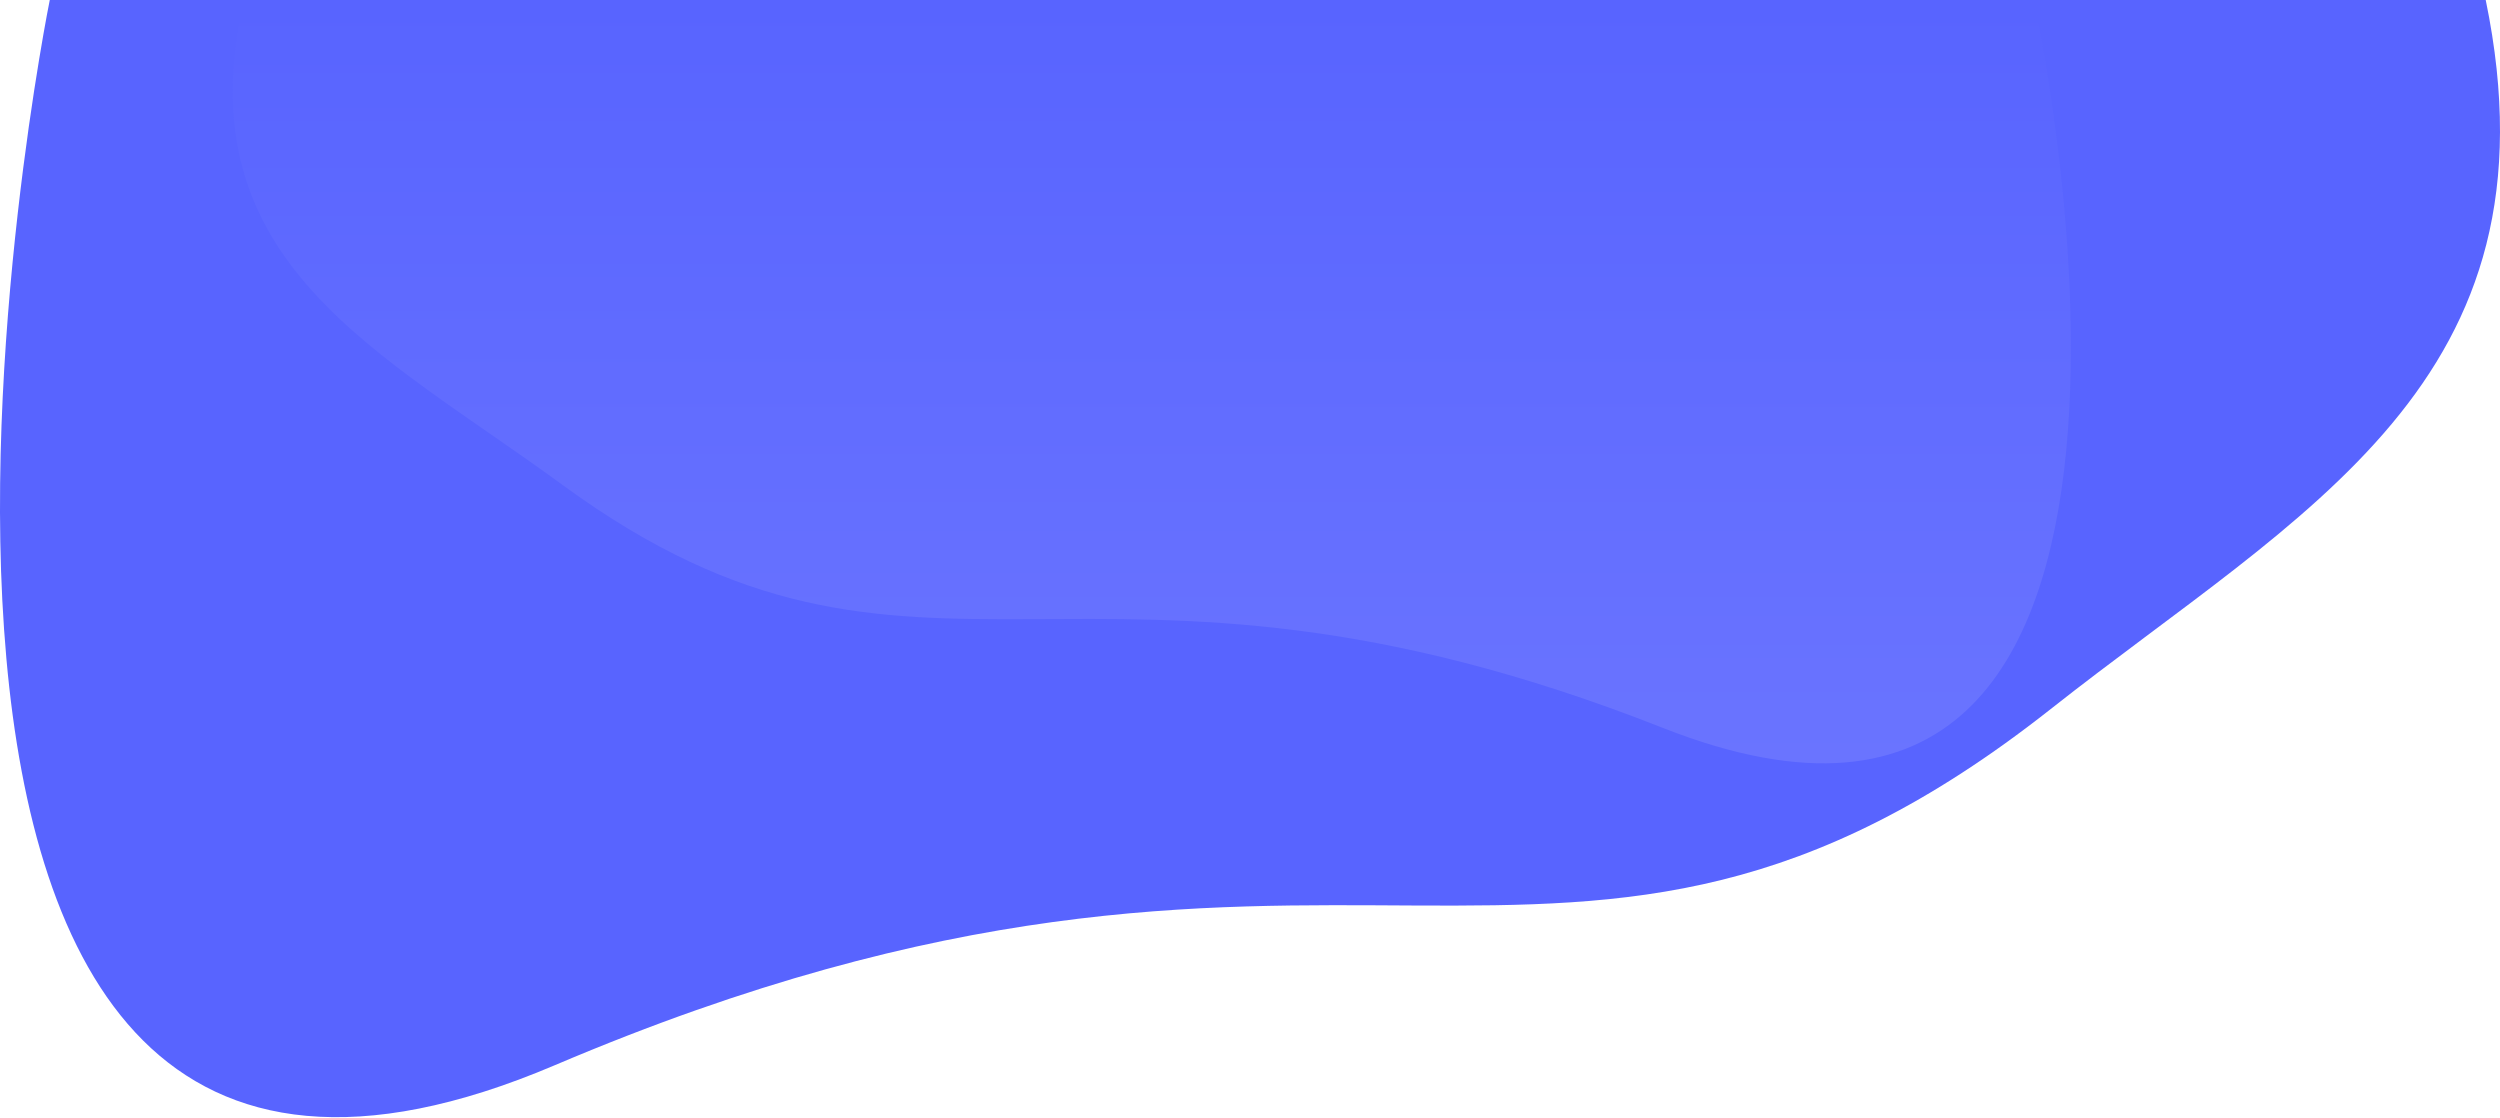
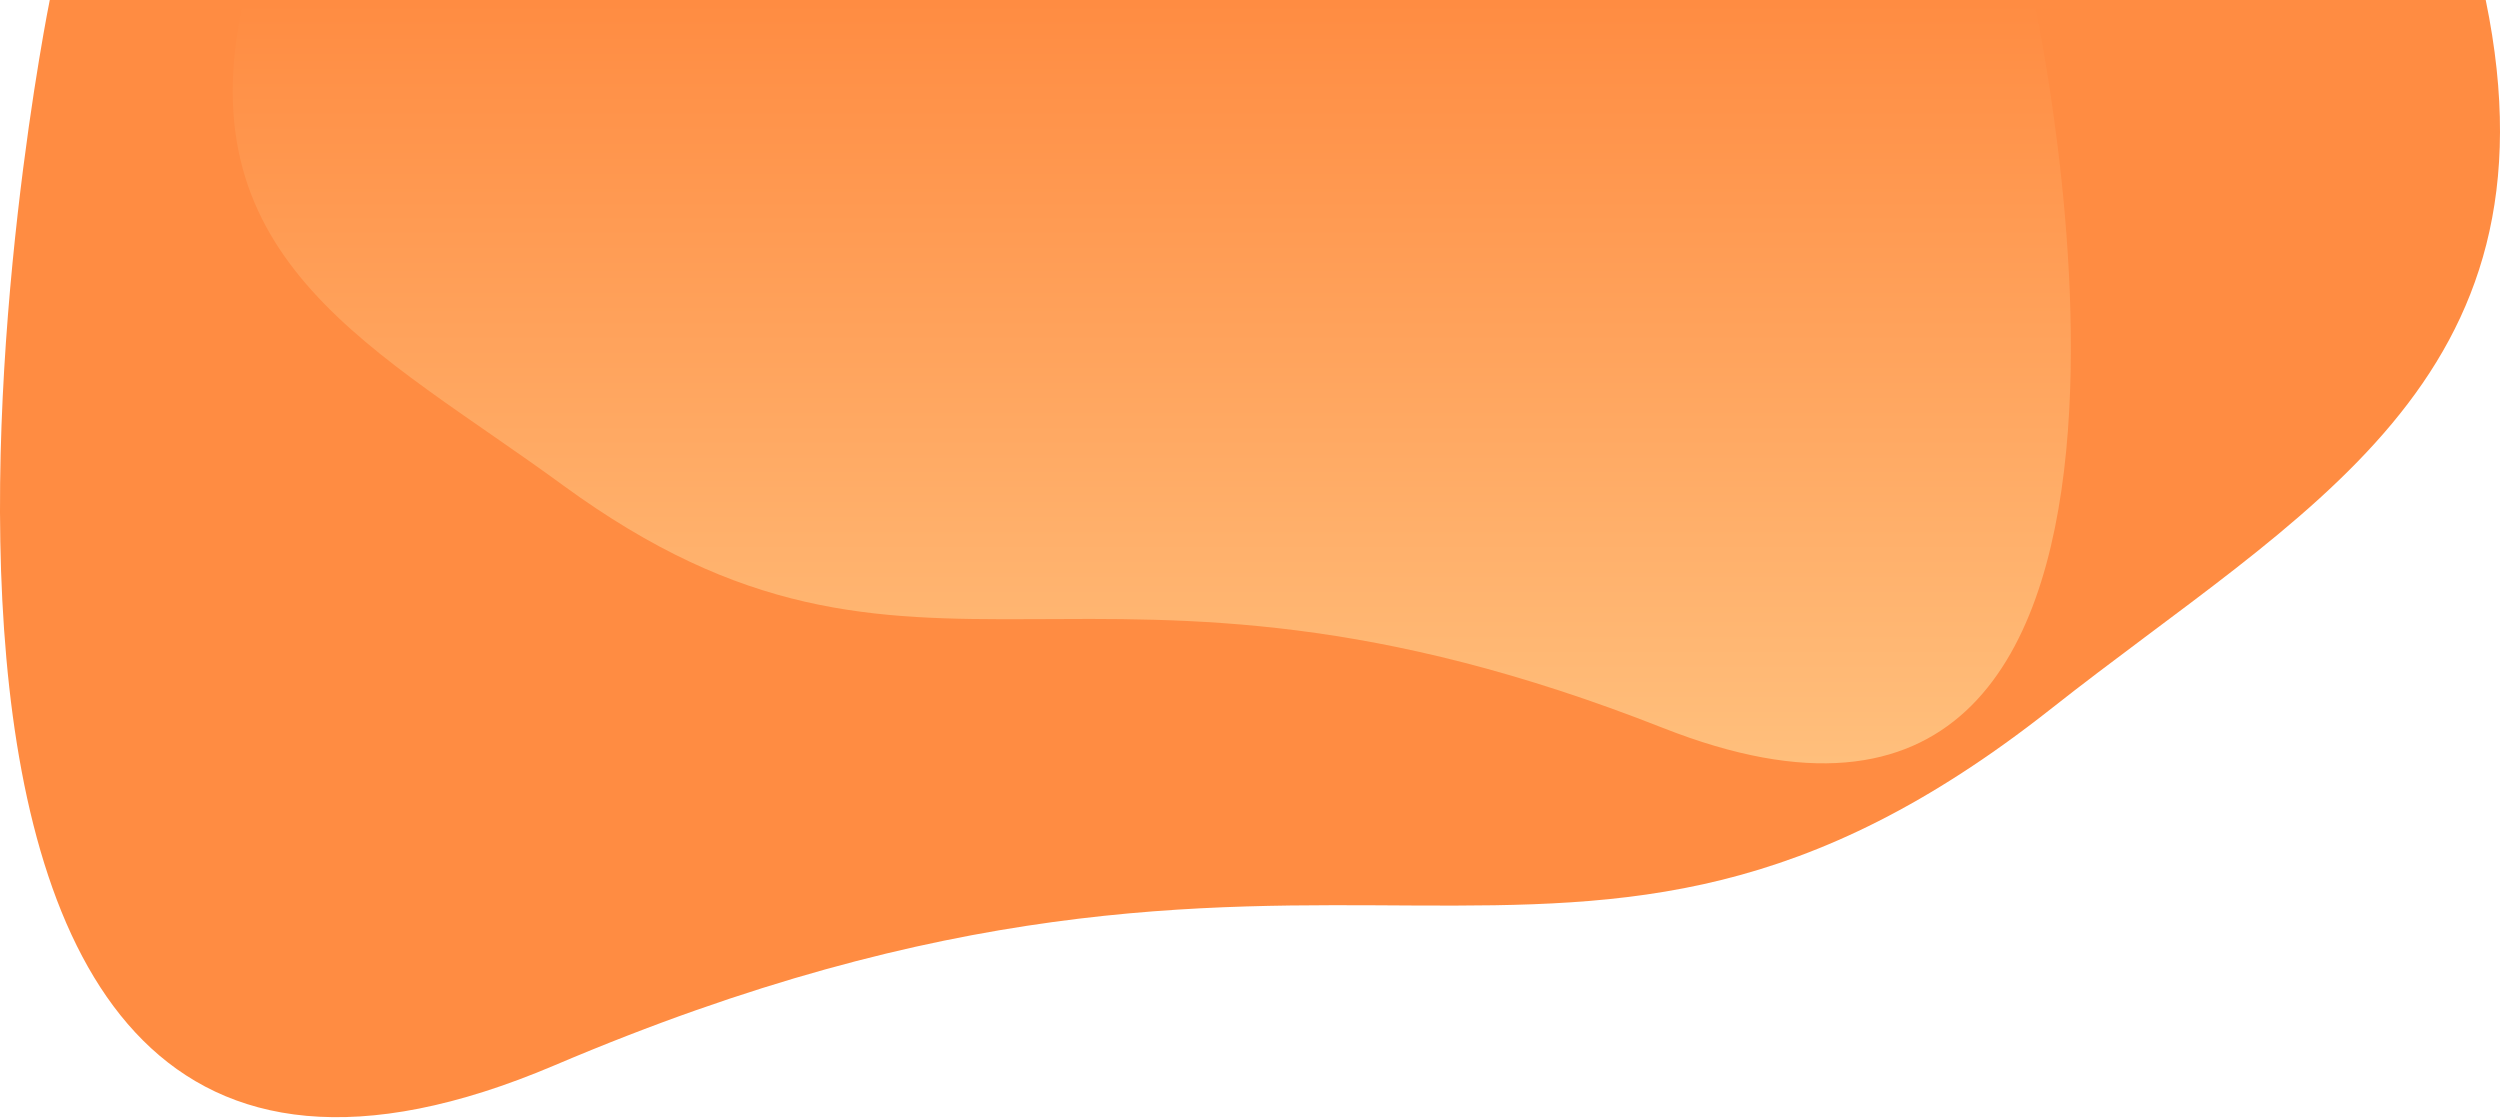
<svg xmlns="http://www.w3.org/2000/svg" height="796.067" viewBox="0 0 1781.408 796.067" width="1781.408">
-   <linearGradient id="a" gradientUnits="objectBoundingBox" x1=".5" x2=".5" y2="1">
-     <stop offset="0" stop-color="#5864ff" />
-     <stop offset="1" stop-color="#6a74ff" />
+   <linearGradient id="b" gradientUnits="objectBoundingBox" x1=".5" x2=".5" y2="1">
+     <stop offset="0" stop-color="#ff8c42" />
+     <stop offset="1" stop-color="#ffbf7c" />
  </linearGradient>
-   <path d="m1650.595 755.5c56.3 272.618-131.189 364.024-310.13 505.374-347.561 273.959-503.57 14.469-1065.8 253.673s-359.832-759.047-359.832-759.047z" fill="#5864ff" transform="translate(120.633 -755.5)" />
-   <path d="m-113.148 755.5c-41.4 185.71 96.459 247.977 228.027 344.266 255.548 186.624 370.256 9.856 783.643 172.8s264.57-517.07 264.57-517.07z" fill="url(#a)" transform="translate(286.464 -753.856)" />
+   <path d="m1650.595 755.5c56.3 272.618-131.189 364.024-310.13 505.374-347.561 273.959-503.57 14.469-1065.8 253.673s-359.832-759.047-359.832-759.047z" fill="#ff8c42" transform="translate(120.633 -755.5)" />
+   <path d="m-113.148 755.5c-41.4 185.71 96.459 247.977 228.027 344.266 255.548 186.624 370.256 9.856 783.643 172.8s264.57-517.07 264.57-517.07z" fill="url(#b)" transform="translate(286.464 -753.856)" />
</svg>
